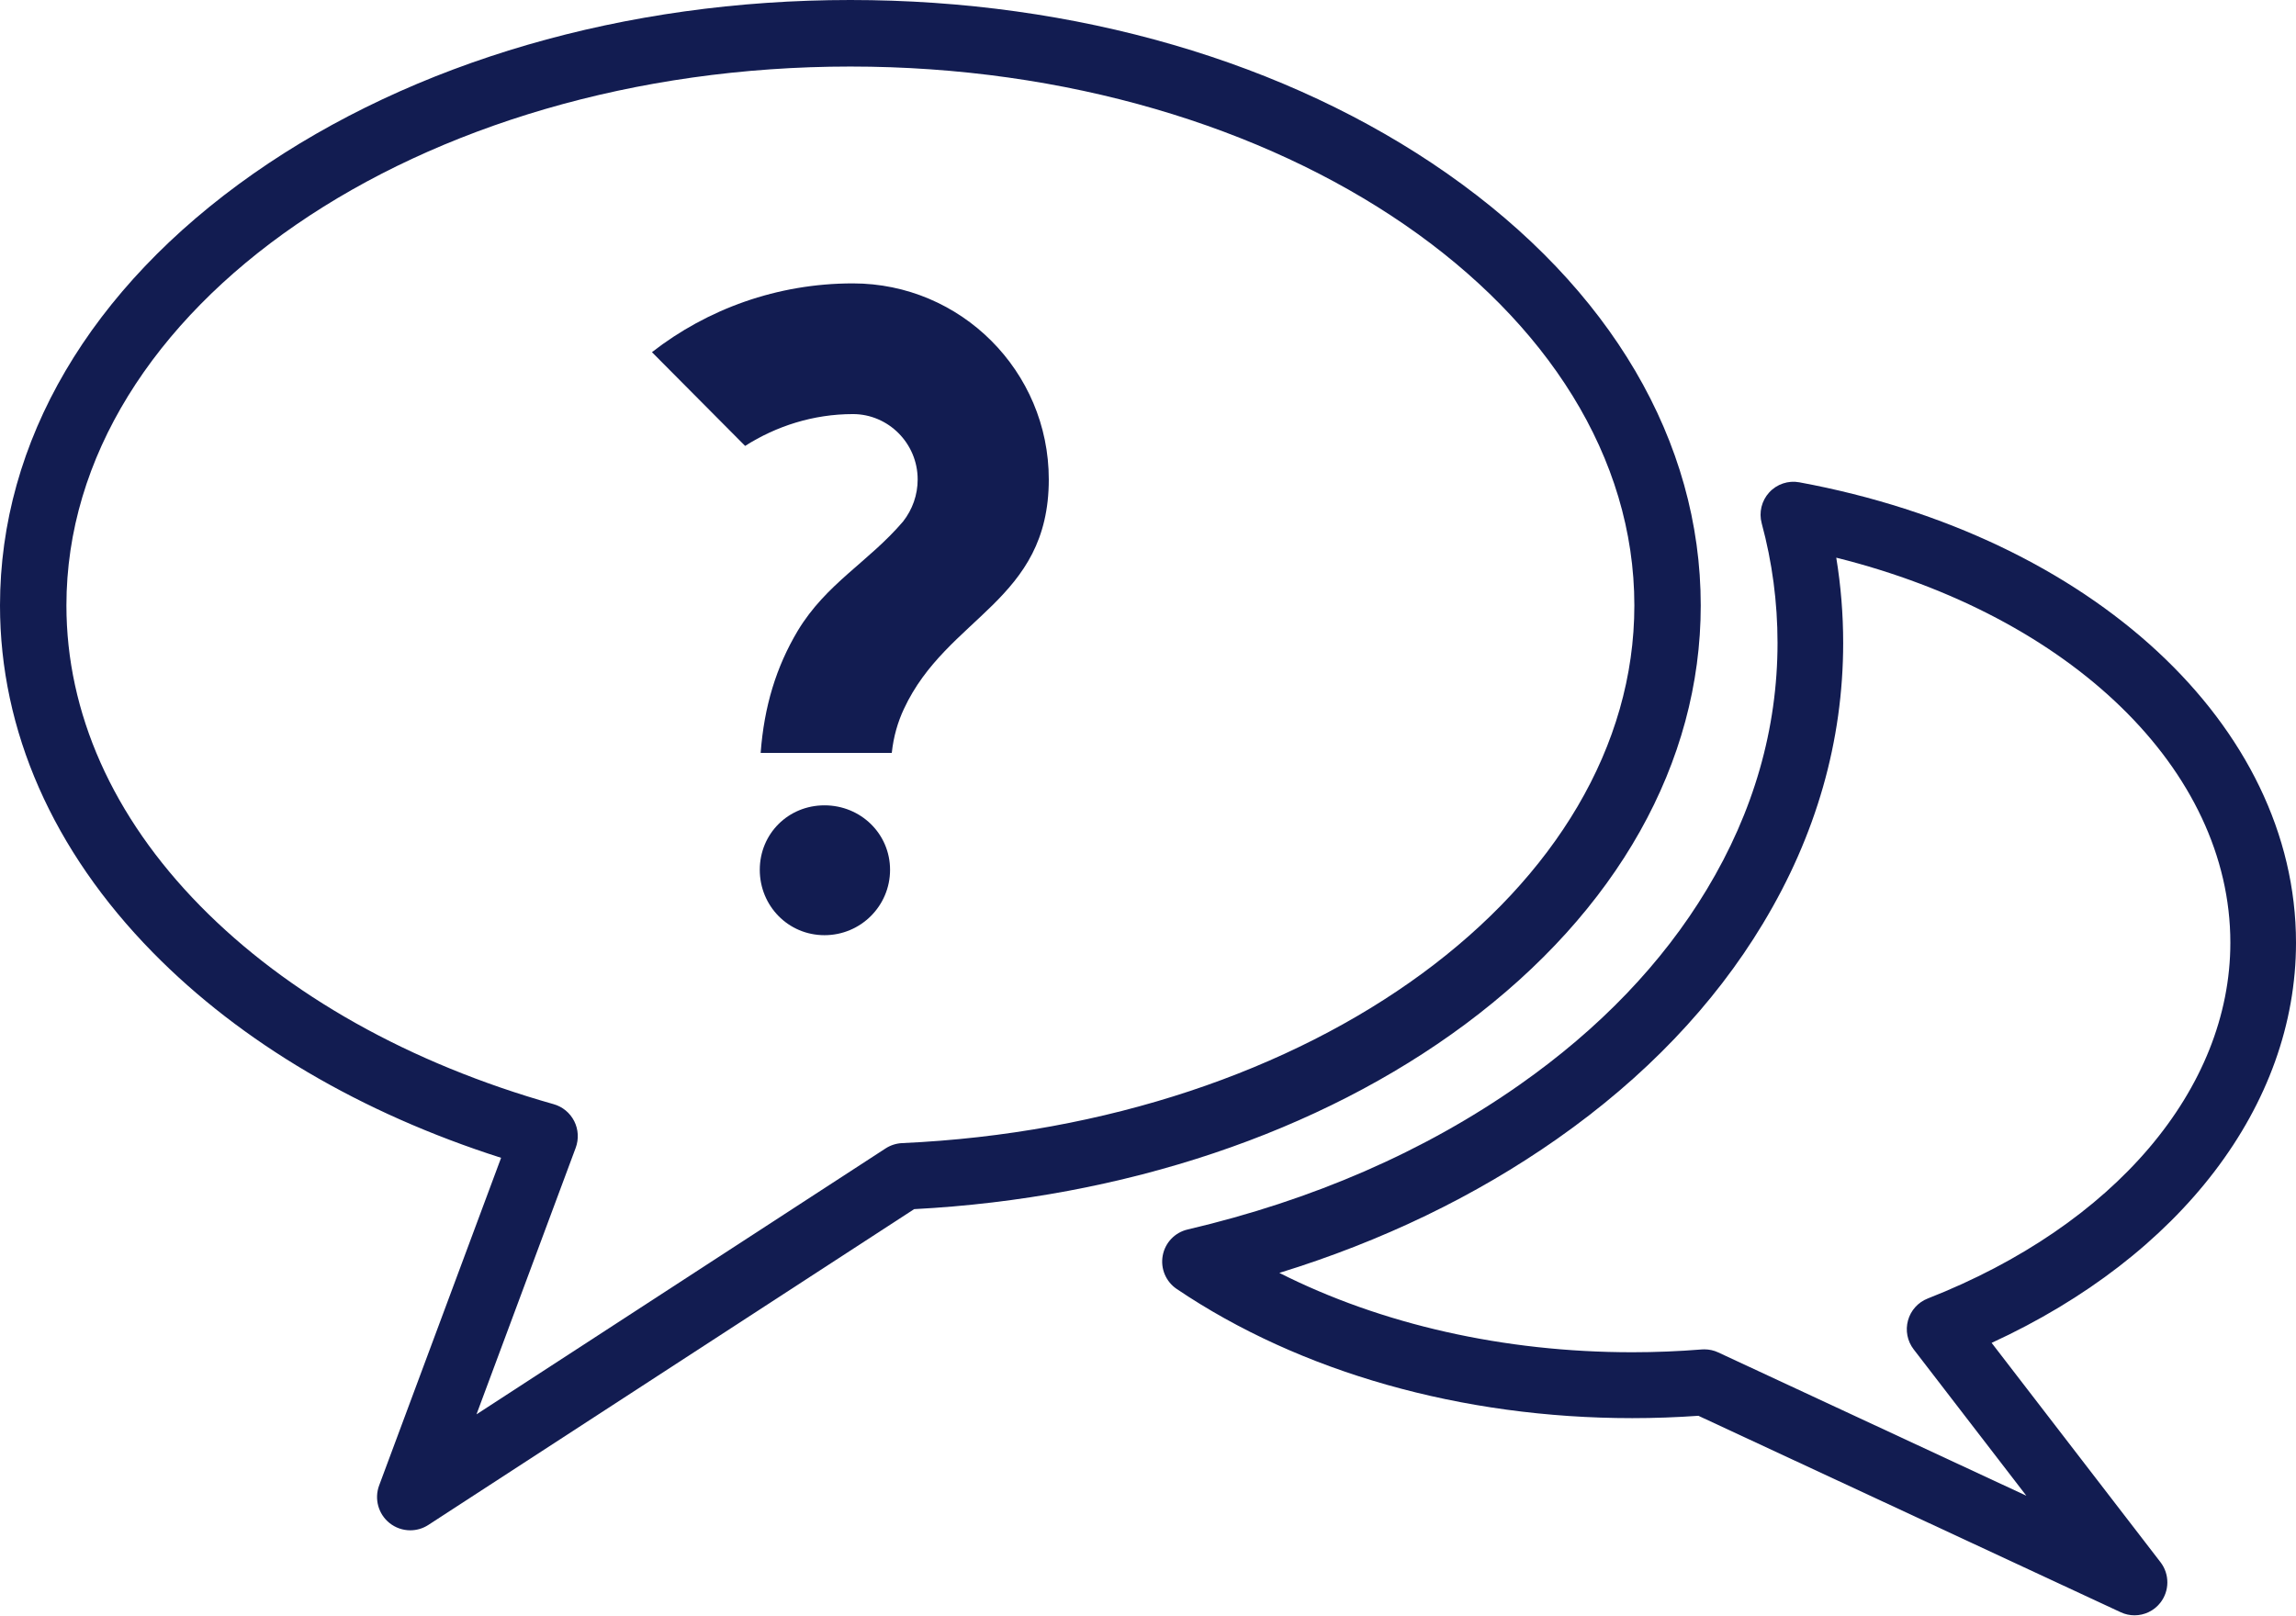
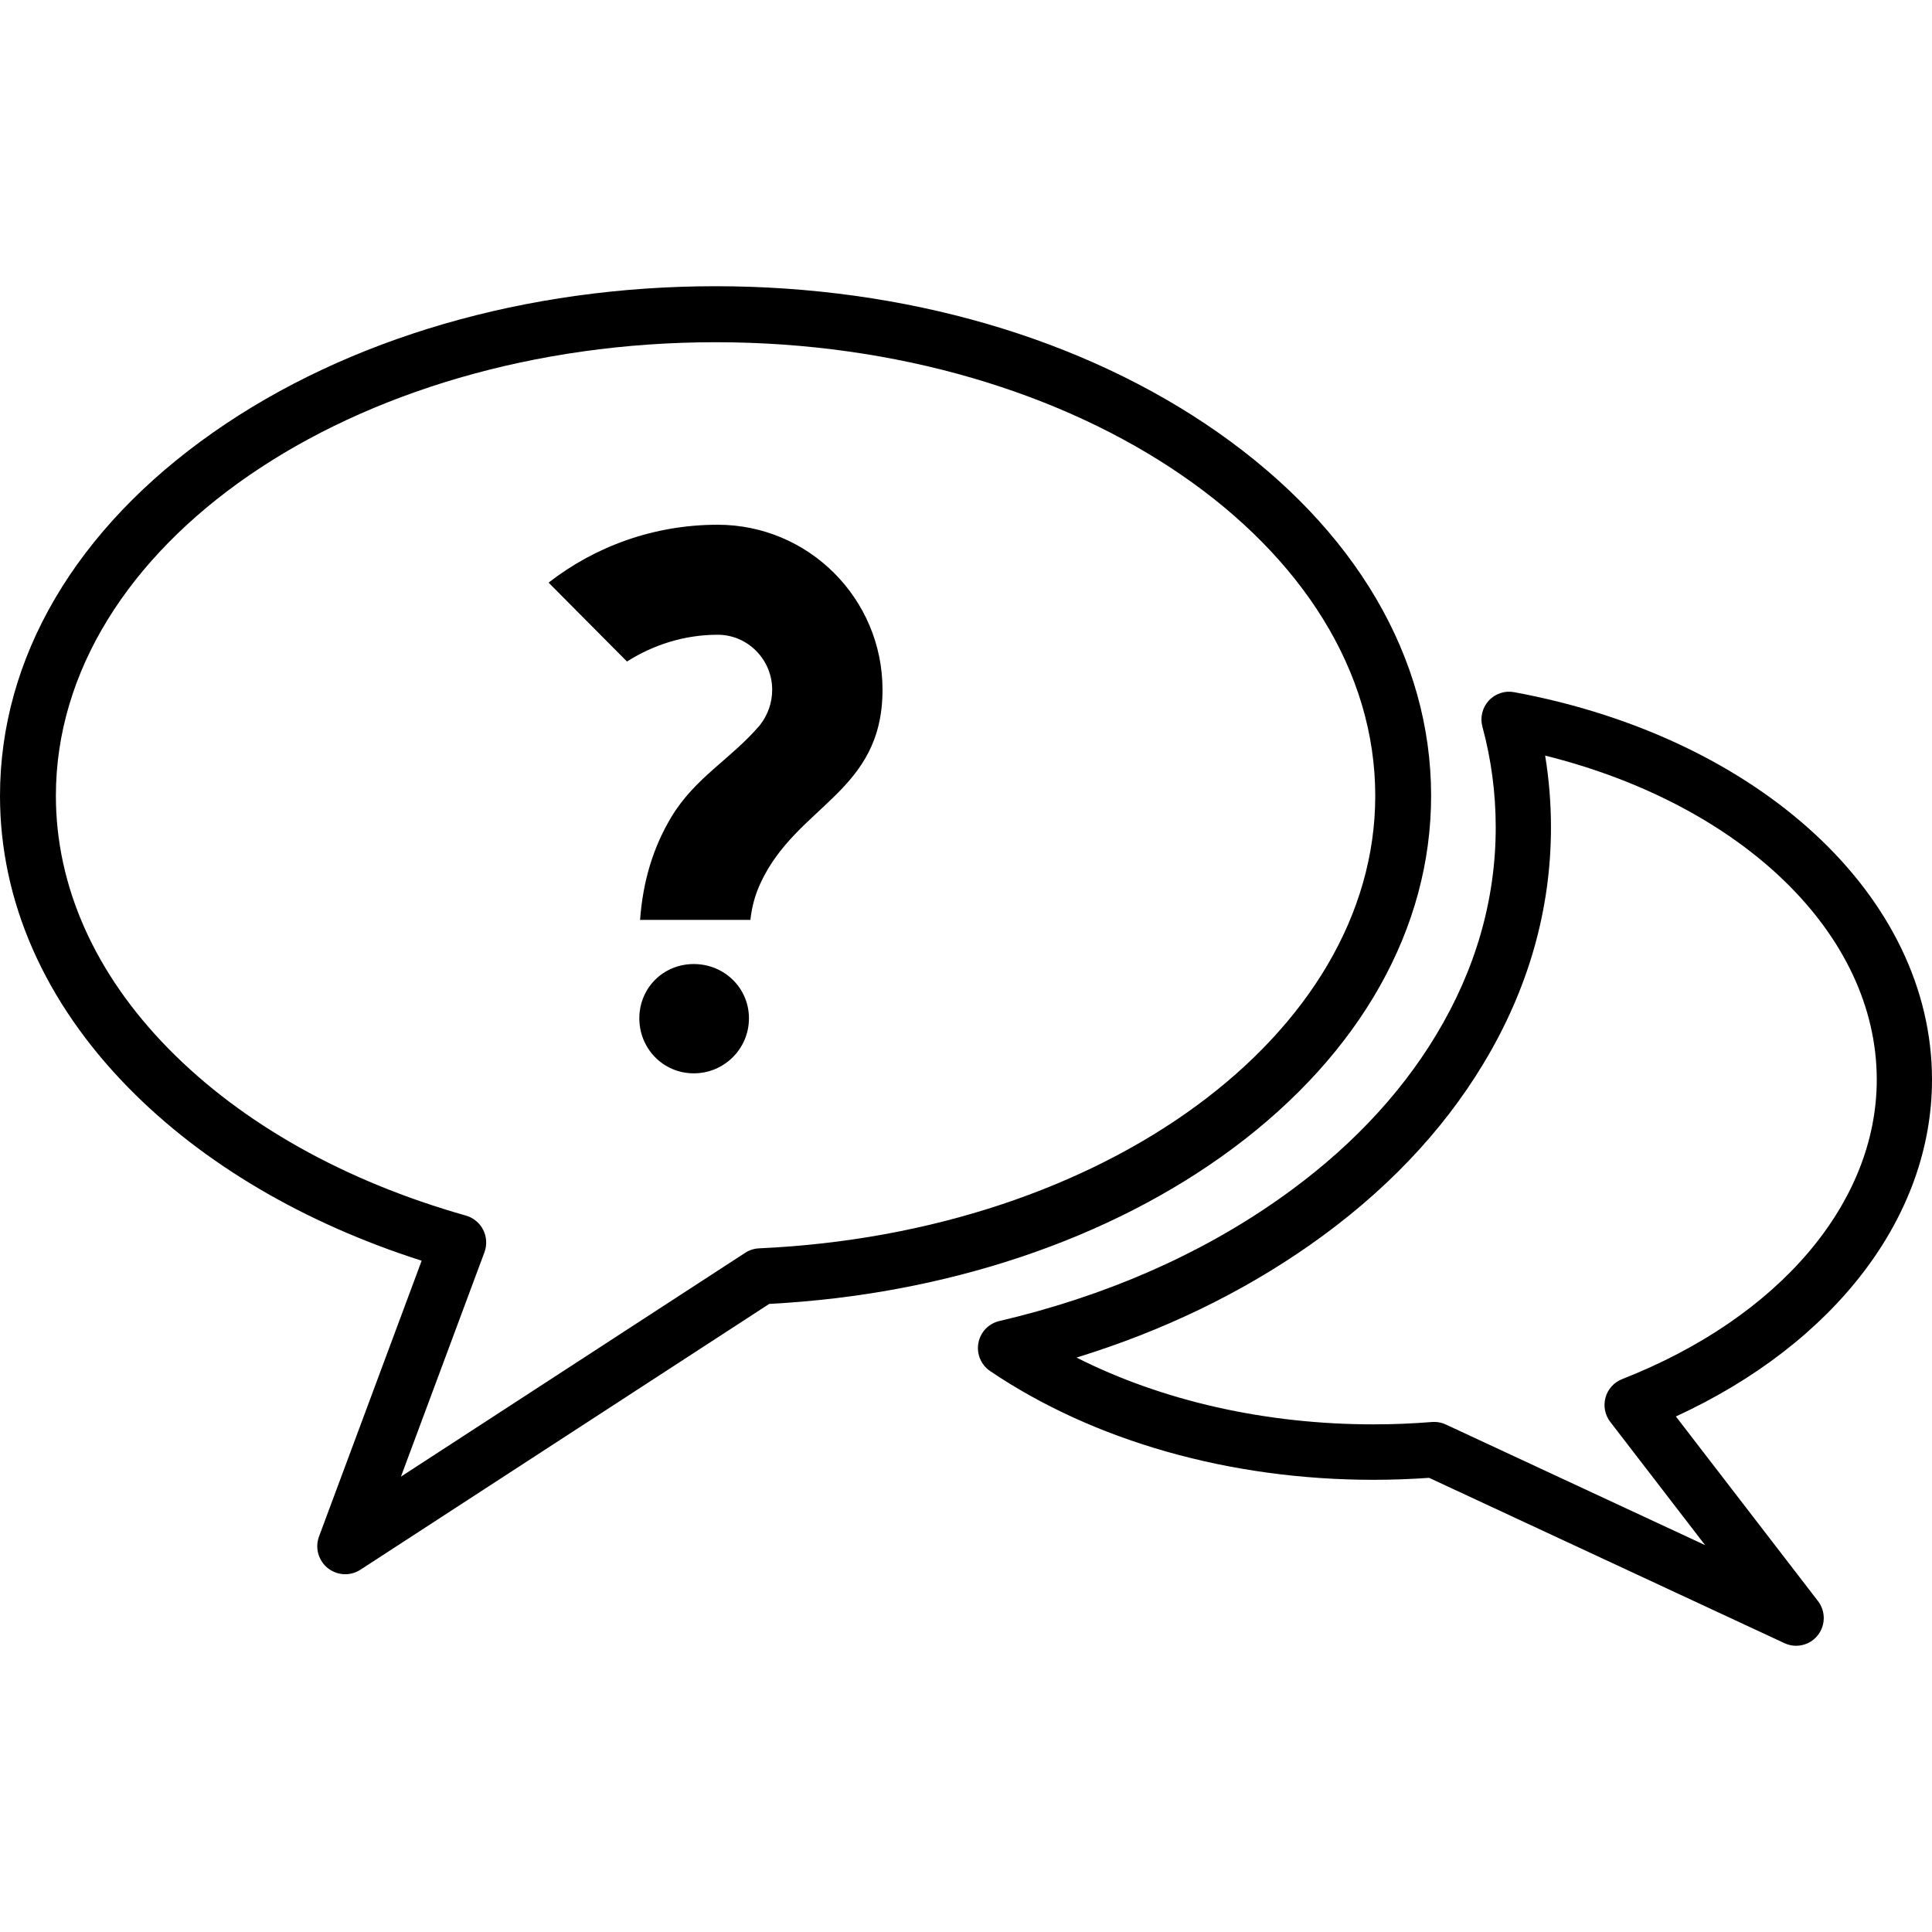
- <svg xmlns="http://www.w3.org/2000/svg" width="81" height="57" viewBox="0 0 81 57" fill="none">
-   <path d="M60.13 47.615C60.298 47.615 60.464 47.651 60.617 47.723L71.487 52.78L67.512 47.615C67.288 47.325 67.214 46.946 67.312 46.593C67.409 46.24 67.667 45.954 68.007 45.821C74.593 43.239 78.684 38.427 78.684 33.264C78.684 27.161 73.05 21.74 64.781 19.679C64.943 20.669 65.025 21.674 65.025 22.684C65.025 26.146 64.072 29.481 62.192 32.594C60.463 35.466 58.02 38.022 54.931 40.189C52.042 42.215 48.756 43.8 45.134 44.917C48.731 46.734 53.056 47.717 57.585 47.717C58.396 47.717 59.222 47.684 60.039 47.618C60.069 47.616 60.1 47.615 60.13 47.615V47.615ZM75.303 57C75.139 57 74.973 56.965 74.817 56.892L59.917 49.959C59.139 50.014 58.356 50.042 57.585 50.042C51.574 50.042 45.865 48.423 41.512 45.483C41.129 45.224 40.936 44.763 41.019 44.308C41.102 43.853 41.446 43.491 41.895 43.386C46.314 42.35 50.253 40.634 53.604 38.282C56.426 36.303 58.649 33.984 60.211 31.39C61.868 28.644 62.709 25.715 62.709 22.684C62.709 21.253 62.521 19.835 62.151 18.468C62.046 18.082 62.147 17.669 62.416 17.376C62.686 17.081 63.088 16.947 63.478 17.019C73.795 18.926 81 25.605 81 33.264C81 39.011 76.925 44.319 70.262 47.386L76.22 55.126C76.546 55.55 76.542 56.143 76.209 56.562C75.984 56.846 75.647 57 75.303 57" fill="#121C51" />
-   <path d="M30 2.348C14.749 2.348 2.343 10.879 2.343 21.365C2.343 25.154 3.974 28.819 7.061 31.964C10.148 35.109 14.46 37.529 19.531 38.963C19.846 39.052 20.109 39.269 20.258 39.562C20.405 39.854 20.424 40.196 20.31 40.503L16.81 49.908L31.24 40.526C31.415 40.412 31.617 40.347 31.825 40.337C46.31 39.685 57.658 31.351 57.658 21.365C57.658 10.879 45.25 2.348 30 2.348ZM14.473 54C14.213 54 13.954 53.913 13.74 53.742C13.346 53.425 13.199 52.89 13.376 52.416L17.678 40.856C12.739 39.278 8.51 36.788 5.391 33.61C1.864 30.017 0 25.783 0 21.365C0 15.576 3.176 10.165 8.944 6.125C14.583 2.176 22.061 2.5957e-06 30 2.5957e-06C37.938 2.5957e-06 45.416 2.176 51.055 6.125C56.824 10.165 60 15.576 60 21.365C60 26.909 57.05 32.156 51.693 36.142C46.552 39.965 39.658 42.278 32.25 42.667L15.111 53.811C14.916 53.938 14.694 54 14.473 54" fill="#121C51" />
-   <path d="M26.804 30.694C26.804 31.968 27.809 33 29.087 33C30.365 33 31.4 31.968 31.4 30.694C31.4 29.419 30.365 28.418 29.087 28.418C27.809 28.418 26.804 29.419 26.804 30.694ZM31.887 25.02C31.674 25.475 31.522 25.991 31.461 26.567H26.835C26.957 24.929 27.383 23.533 28.143 22.259C29.148 20.59 30.639 19.831 31.857 18.405C32.191 17.98 32.374 17.464 32.374 16.918C32.374 15.643 31.339 14.612 30.091 14.612C28.691 14.612 27.383 15.037 26.287 15.735L23 12.427C24.948 10.91 27.413 10 30.091 10C33.896 10 37 13.095 37 16.918C37 21.227 33.409 21.743 31.887 25.02" fill="#121C51" />
+ <svg xmlns="http://www.w3.org/2000/svg" width="80" height="80" viewBox="0 0 81 57" fill="none">
+   <path d="M60.13 47.615C60.298 47.615 60.464 47.651 60.617 47.723L71.487 52.78L67.512 47.615C67.288 47.325 67.214 46.946 67.312 46.593C67.409 46.24 67.667 45.954 68.007 45.821C74.593 43.239 78.684 38.427 78.684 33.264C78.684 27.161 73.05 21.74 64.781 19.679C64.943 20.669 65.025 21.674 65.025 22.684C65.025 26.146 64.072 29.481 62.192 32.594C60.463 35.466 58.02 38.022 54.931 40.189C52.042 42.215 48.756 43.8 45.134 44.917C48.731 46.734 53.056 47.717 57.585 47.717C58.396 47.717 59.222 47.684 60.039 47.618C60.069 47.616 60.1 47.615 60.13 47.615V47.615ZM75.303 57C75.139 57 74.973 56.965 74.817 56.892L59.917 49.959C59.139 50.014 58.356 50.042 57.585 50.042C51.574 50.042 45.865 48.423 41.512 45.483C41.129 45.224 40.936 44.763 41.019 44.308C41.102 43.853 41.446 43.491 41.895 43.386C46.314 42.35 50.253 40.634 53.604 38.282C56.426 36.303 58.649 33.984 60.211 31.39C61.868 28.644 62.709 25.715 62.709 22.684C62.709 21.253 62.521 19.835 62.151 18.468C62.046 18.082 62.147 17.669 62.416 17.376C62.686 17.081 63.088 16.947 63.478 17.019C73.795 18.926 81 25.605 81 33.264C81 39.011 76.925 44.319 70.262 47.386L76.22 55.126C76.546 55.55 76.542 56.143 76.209 56.562C75.984 56.846 75.647 57 75.303 57" fill="currentColor" />
+   <path d="M30 2.348C14.749 2.348 2.343 10.879 2.343 21.365C2.343 25.154 3.974 28.819 7.061 31.964C10.148 35.109 14.46 37.529 19.531 38.963C19.846 39.052 20.109 39.269 20.258 39.562C20.405 39.854 20.424 40.196 20.31 40.503L16.81 49.908L31.24 40.526C31.415 40.412 31.617 40.347 31.825 40.337C46.31 39.685 57.658 31.351 57.658 21.365C57.658 10.879 45.25 2.348 30 2.348ZM14.473 54C14.213 54 13.954 53.913 13.74 53.742C13.346 53.425 13.199 52.89 13.376 52.416L17.678 40.856C12.739 39.278 8.51 36.788 5.391 33.61C1.864 30.017 0 25.783 0 21.365C0 15.576 3.176 10.165 8.944 6.125C14.583 2.176 22.061 2.5957e-06 30 2.5957e-06C37.938 2.5957e-06 45.416 2.176 51.055 6.125C56.824 10.165 60 15.576 60 21.365C60 26.909 57.05 32.156 51.693 36.142C46.552 39.965 39.658 42.278 32.25 42.667L15.111 53.811C14.916 53.938 14.694 54 14.473 54" fill="currentColor" />
+   <path d="M26.804 30.694C26.804 31.968 27.809 33 29.087 33C30.365 33 31.4 31.968 31.4 30.694C31.4 29.419 30.365 28.418 29.087 28.418C27.809 28.418 26.804 29.419 26.804 30.694ZM31.887 25.02C31.674 25.475 31.522 25.991 31.461 26.567H26.835C26.957 24.929 27.383 23.533 28.143 22.259C29.148 20.59 30.639 19.831 31.857 18.405C32.191 17.98 32.374 17.464 32.374 16.918C32.374 15.643 31.339 14.612 30.091 14.612C28.691 14.612 27.383 15.037 26.287 15.735L23 12.427C24.948 10.91 27.413 10 30.091 10C33.896 10 37 13.095 37 16.918C37 21.227 33.409 21.743 31.887 25.02" fill="currentColor" />
</svg>
